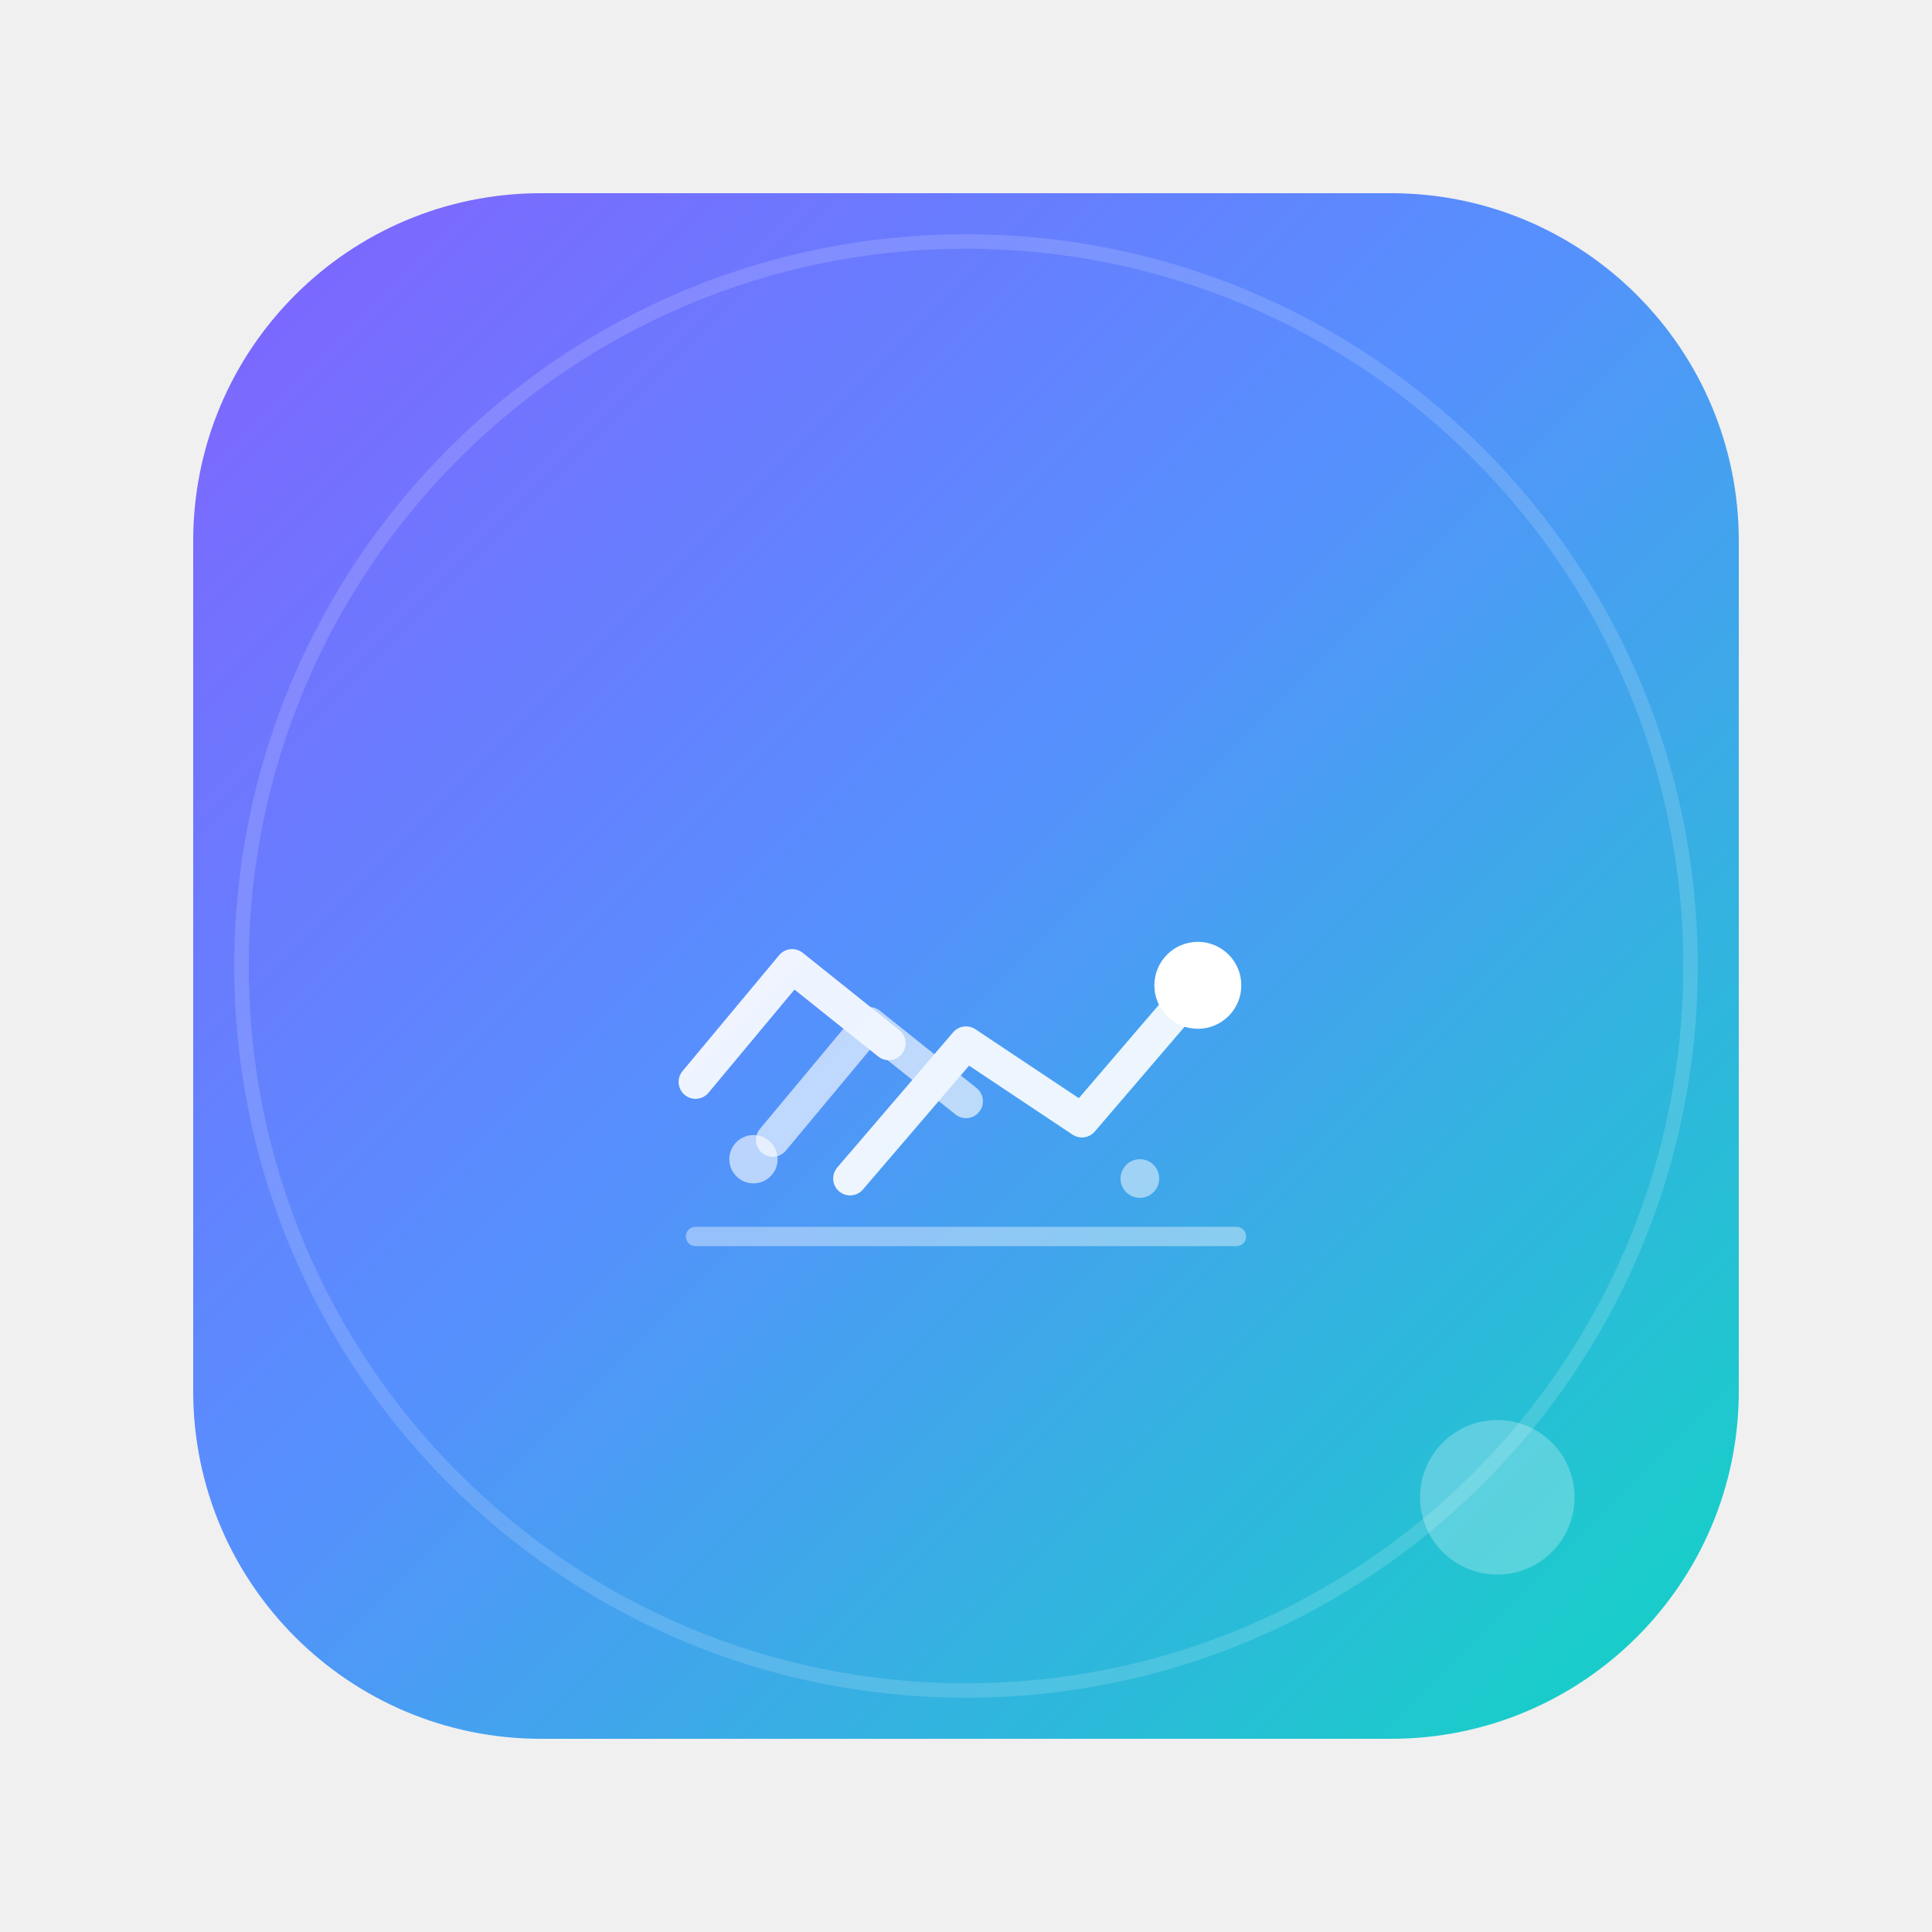
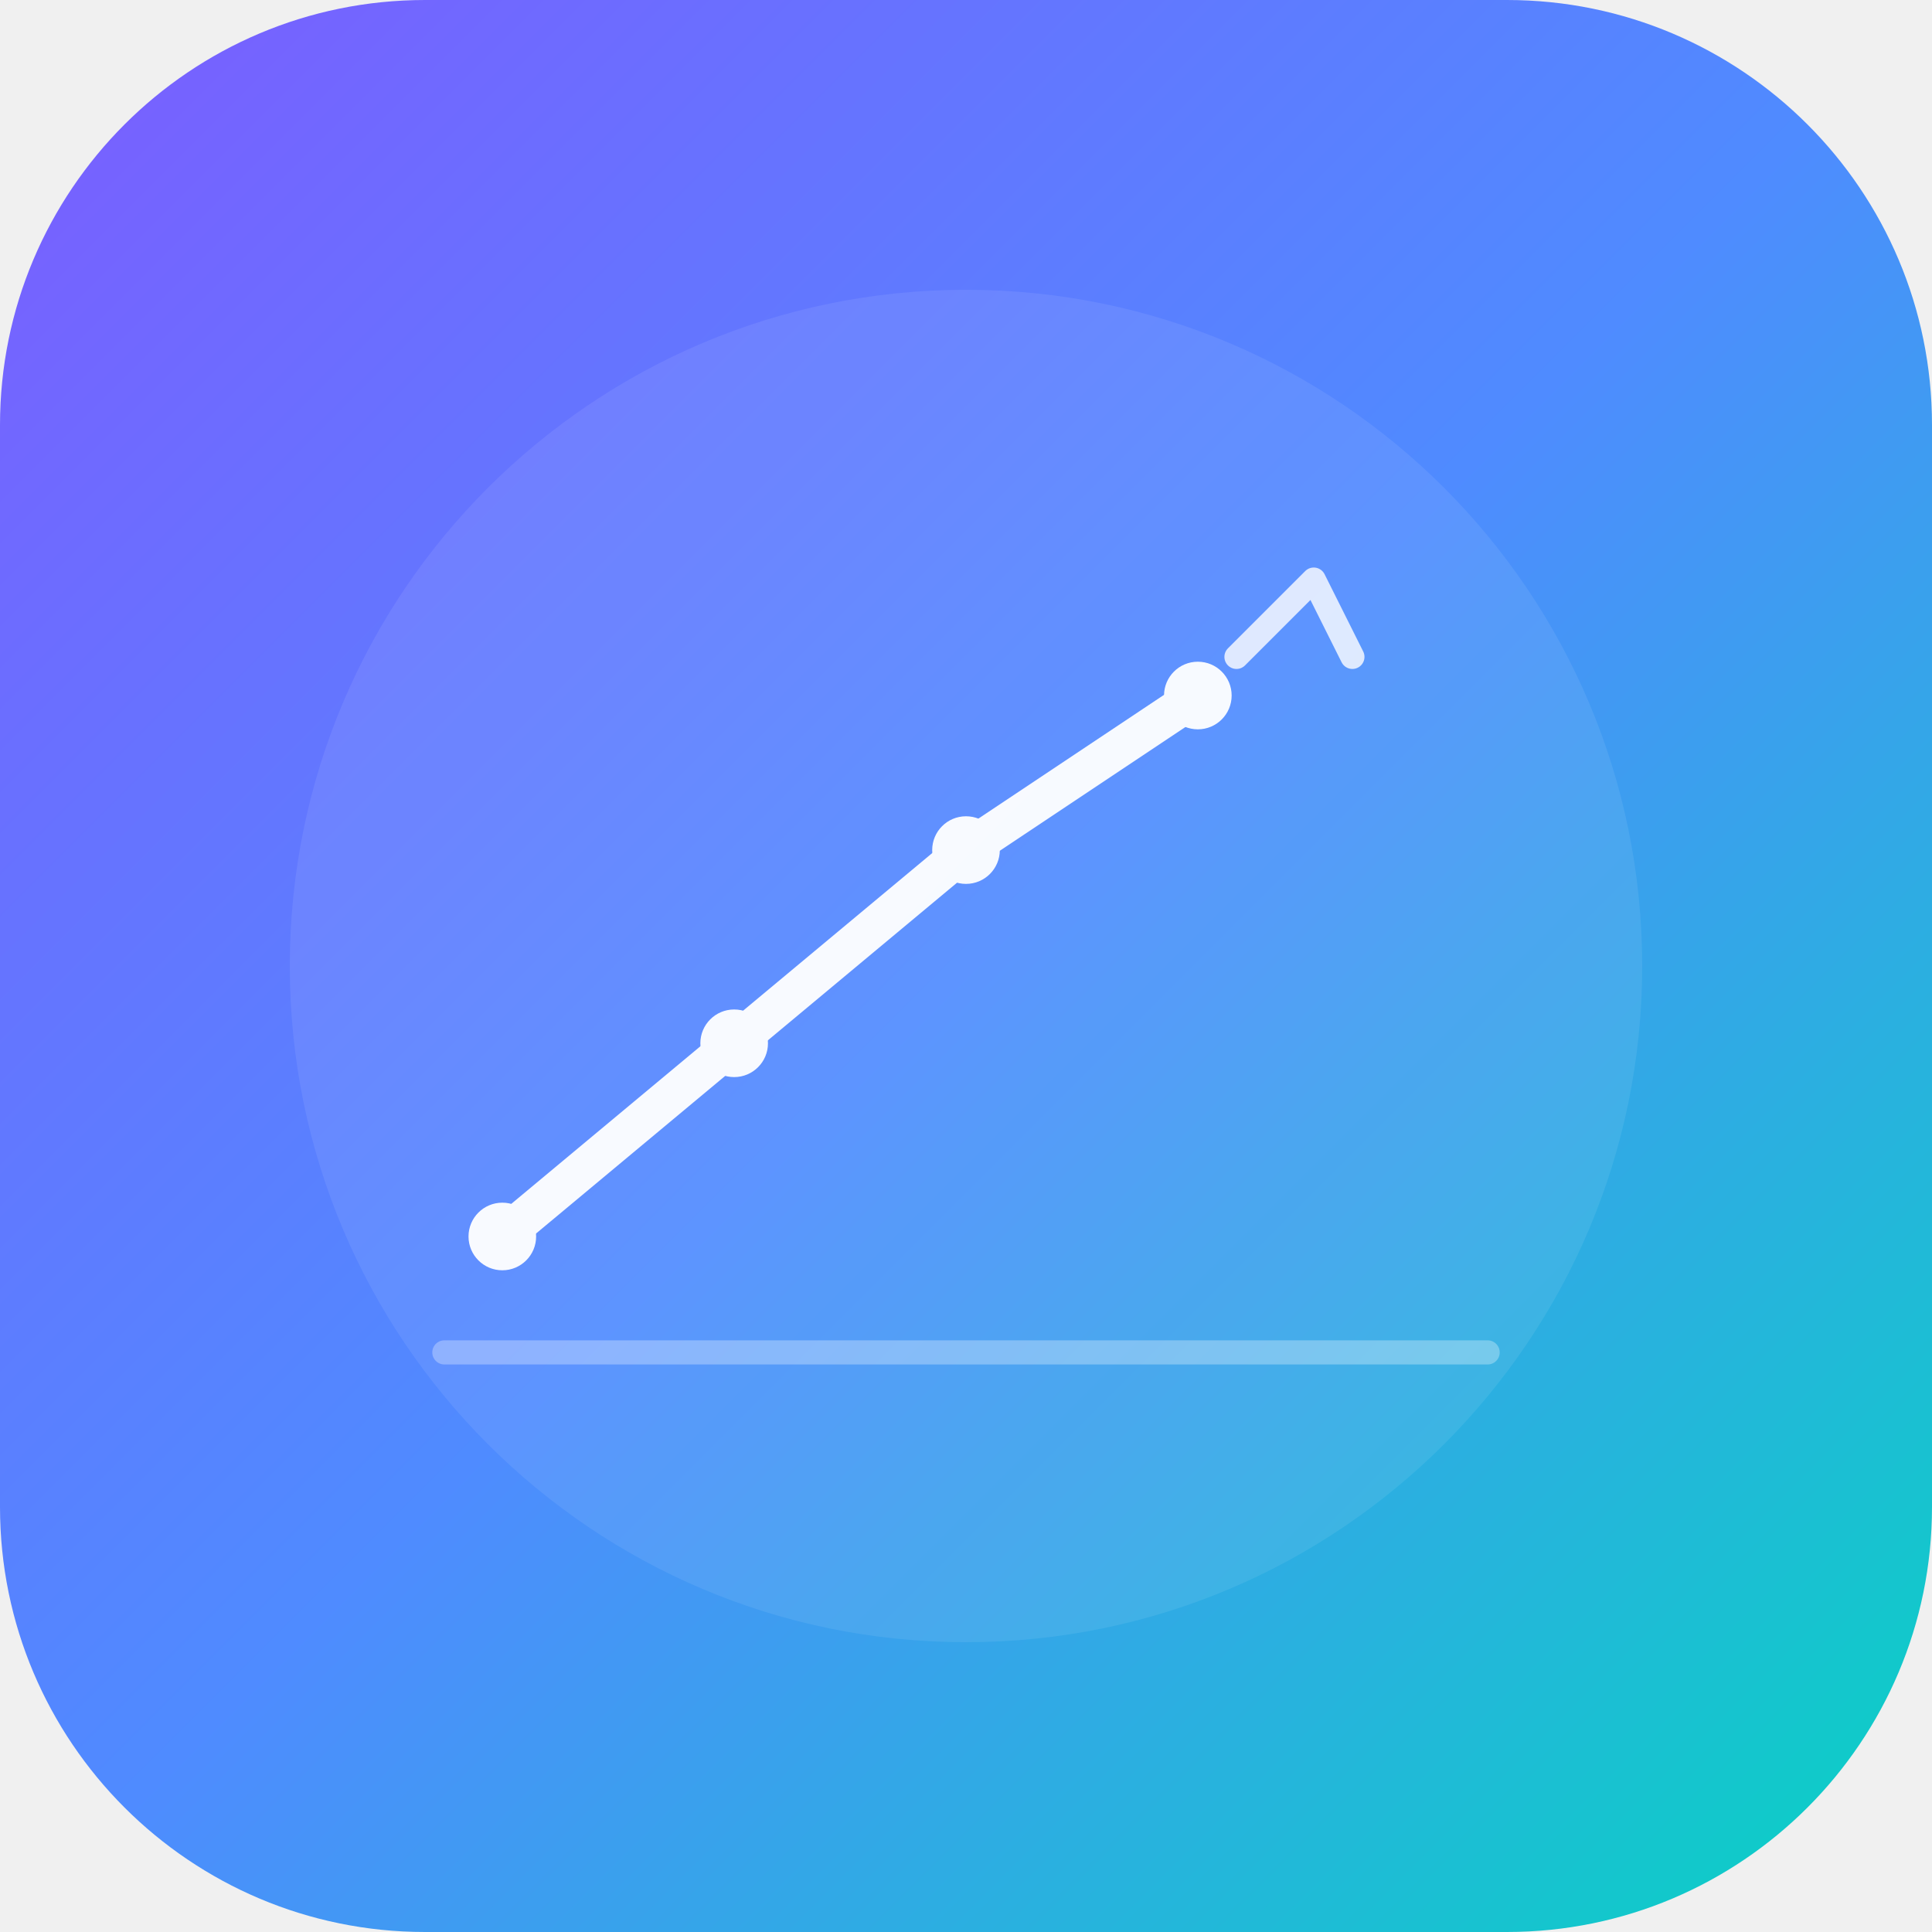
<svg xmlns="http://www.w3.org/2000/svg" width="200" height="200" viewBox="0 0 200 200" fill="none">
  <defs>
-     <linearGradient id="mainGrad" x1="0%" y1="0%" x2="100%" y2="100%">
+     <linearGradient id="bgGrad" x1="0%" y1="0%" x2="100%" y2="100%">
      <stop offset="0%" style="stop-color:#7c5cff;stop-opacity:1" />
-       <stop offset="45%" style="stop-color:#4f8bff;stop-opacity:1" />
+       <stop offset="50%" style="stop-color:#4f8bff;stop-opacity:1" />
      <stop offset="100%" style="stop-color:#06d4c1;stop-opacity:1" />
    </linearGradient>
-     <filter id="softGlow">
-       <feGaussianBlur stdDeviation="2" result="coloredBlur" />
-       <feMerge>
-         <feMergeNode in="coloredBlur" />
-         <feMergeNode in="SourceGraphic" />
-       </feMerge>
-     </filter>
  </defs>
-   <rect x="20" y="20" width="160" height="160" rx="36" fill="url(#mainGrad)" opacity="0.95" />
-   <circle cx="100" cy="100" r="75" fill="none" stroke="rgba(255,255,255,0.15)" stroke-width="1.5" />
+   <rect width="200" height="200" rx="44" fill="url(#bgGrad)" />
  <g transform="translate(100, 100)">
-     <g opacity="0.9">
-       <path d="M -28 12 L -18 0 L -8 8" fill="none" stroke="white" stroke-width="3.5" stroke-linecap="round" stroke-linejoin="round" />
-       <path d="M -20 18 L -10 6 L 0 14" fill="none" stroke="white" stroke-width="3.5" stroke-linecap="round" stroke-linejoin="round" opacity="0.7" />
-       <path d="M -12 22 L 0 8 L 12 16 L 24 2" fill="none" stroke="white" stroke-width="3.5" stroke-linecap="round" stroke-linejoin="round" />
+     <circle cx="0" cy="0" r="70" fill="rgba(255,255,255,0.08)" />
+     <g opacity="0.95">
+       <circle cx="-48" cy="28" r="3.5" fill="white" />
+       <circle cx="-24" cy="8" r="3.5" fill="white" />
+       <circle cx="0" cy="-12" r="3.5" fill="white" />
+       <circle cx="24" cy="-28" r="3.5" fill="white" />
+       <path d="M -48 28 L -24 8 L 0 -12 L 24 -28" stroke="white" stroke-width="4" fill="none" stroke-linecap="round" stroke-linejoin="round" />
    </g>
-     <circle cx="24" cy="2" r="4.5" fill="white" />
-     <line x1="-28" y1="28" x2="28" y2="28" stroke="rgba(255,255,255,0.4)" stroke-width="2" stroke-linecap="round" />
-     <circle cx="-22" cy="20" r="2.5" fill="white" opacity="0.6" />
-     <circle cx="18" cy="22" r="2" fill="white" opacity="0.5" />
+     <line x1="-54" y1="40" x2="54" y2="40" stroke="rgba(255,255,255,0.3)" stroke-width="2.5" stroke-linecap="round" />
+     <path d="M 28 -32 L 36 -40 L 40 -32" fill="none" stroke="white" stroke-width="2.5" stroke-linecap="round" stroke-linejoin="round" opacity="0.8" />
  </g>
-   <circle cx="155" cy="155" r="8" fill="rgba(255,255,255,0.25)" />
</svg>
